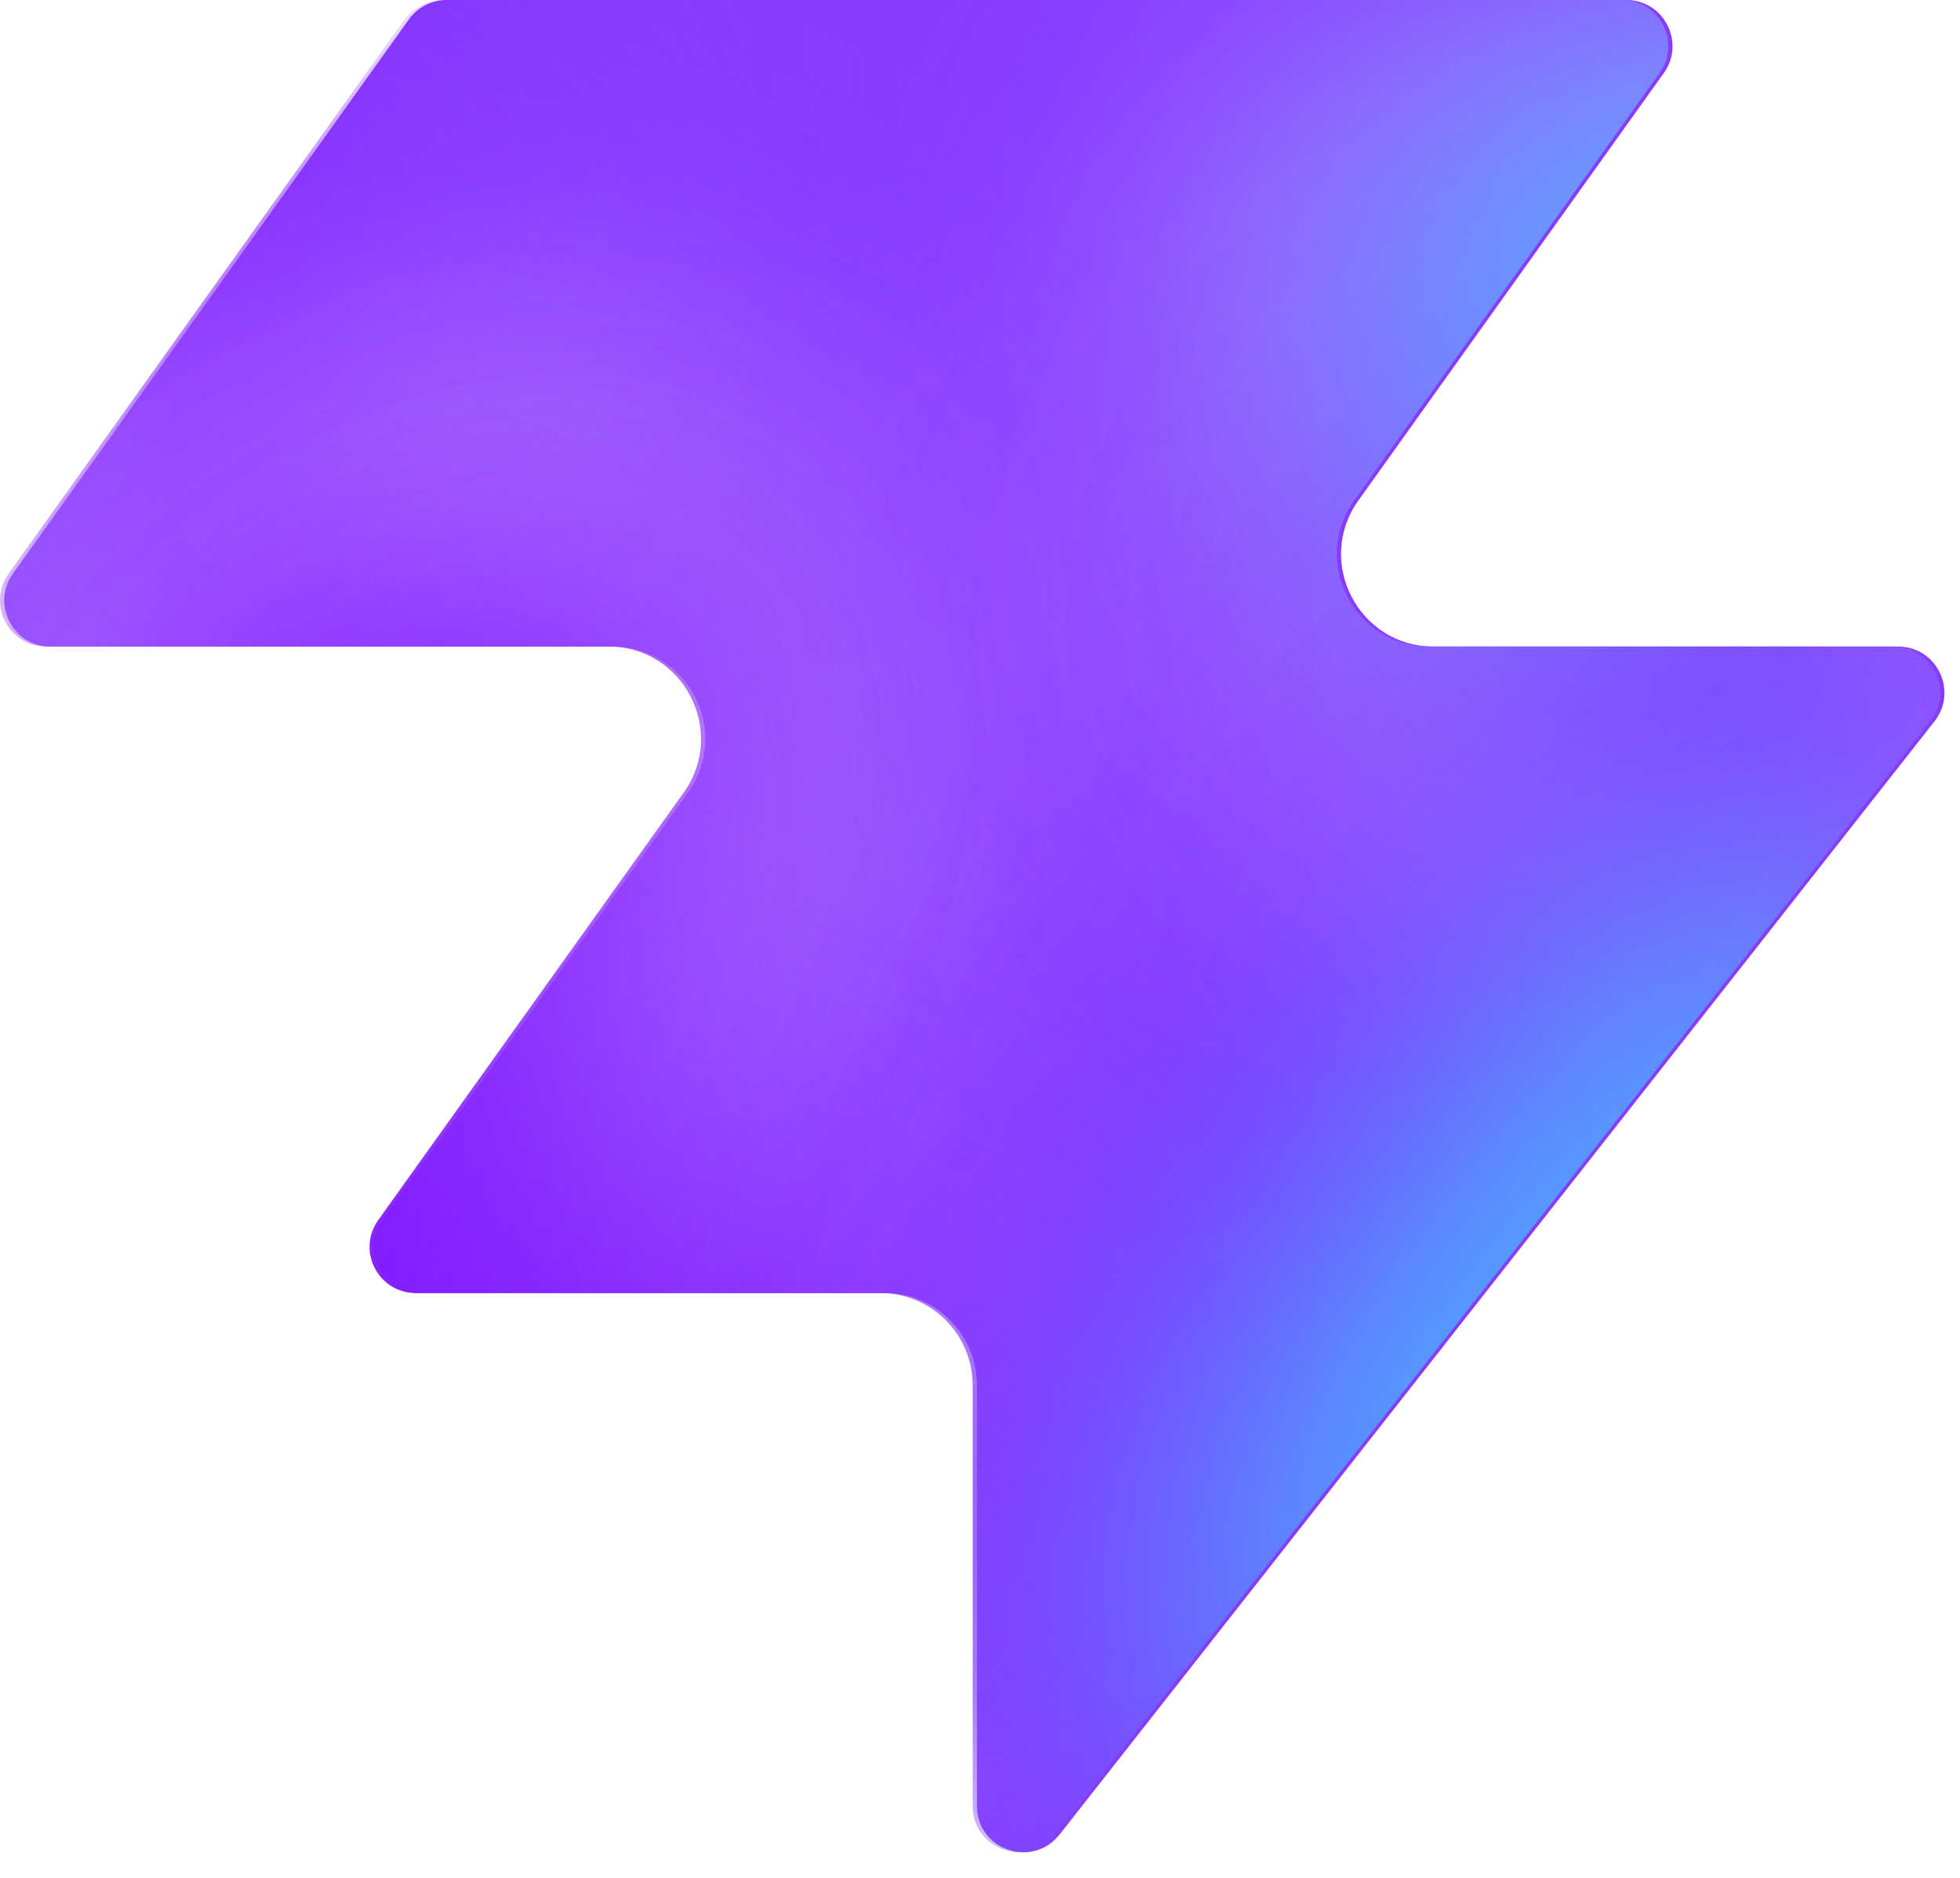
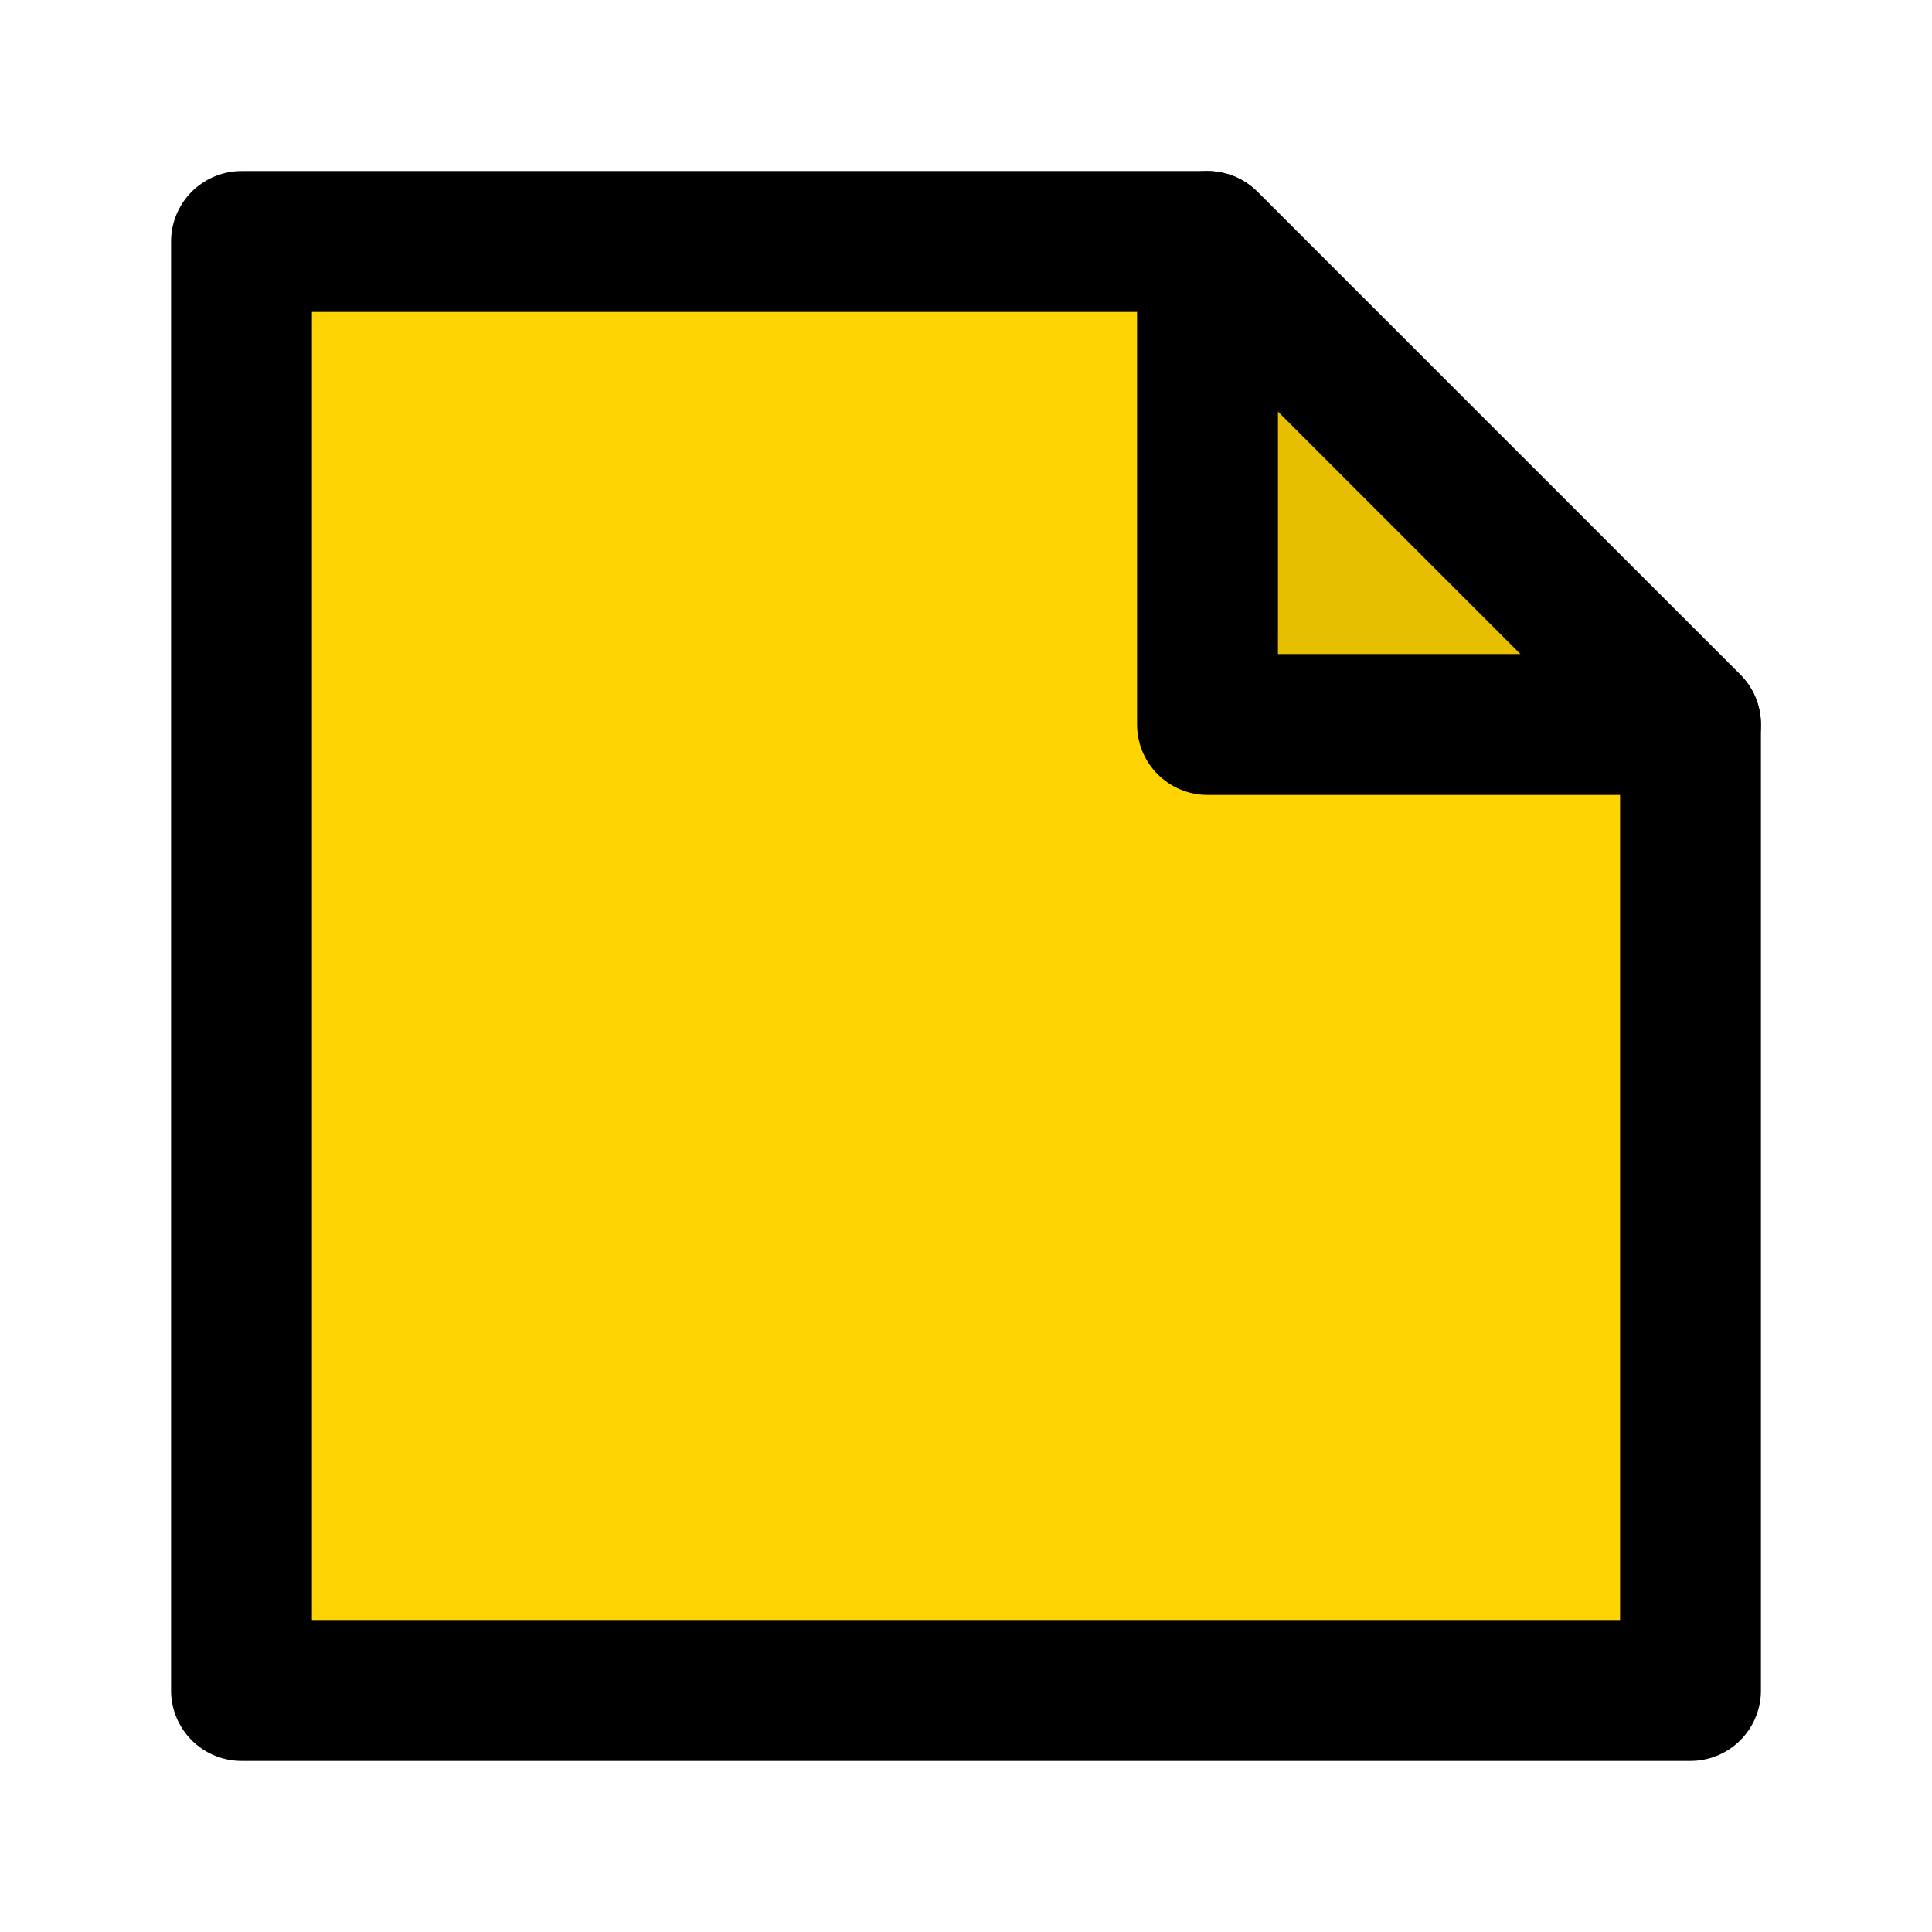
- <svg xmlns="http://www.w3.org/2000/svg" width="48" height="46" fill="none" viewBox="0 0 48 46">
-   <path fill="#863bff" d="M25.946 44.938c-.664.845-2.021.375-2.021-.698V33.937a2.26 2.26 0 0 0-2.262-2.262H10.287c-.92 0-1.456-1.04-.92-1.788l7.48-10.471c1.07-1.497 0-3.578-1.842-3.578H1.237c-.92 0-1.456-1.04-.92-1.788L10.013.474c.214-.297.556-.474.92-.474h28.894c.92 0 1.456 1.04.92 1.788l-7.48 10.471c-1.07 1.498 0 3.579 1.842 3.579h11.377c.943 0 1.473 1.088.89 1.83L25.947 44.94z" style="fill:#863bff;fill:color(display-p3 .525 .23 1);fill-opacity:1" />
-   <mask id="a" width="48" height="46" x="0" y="0" maskUnits="userSpaceOnUse" style="mask-type:alpha">
-     <path fill="#000" d="M25.842 44.938c-.664.844-2.021.375-2.021-.698V33.937a2.26 2.26 0 0 0-2.262-2.262H10.183c-.92 0-1.456-1.04-.92-1.788l7.48-10.471c1.07-1.498 0-3.579-1.842-3.579H1.133c-.92 0-1.456-1.04-.92-1.787L9.91.473c.214-.297.556-.474.92-.474h28.894c.92 0 1.456 1.04.92 1.788l-7.48 10.471c-1.07 1.498 0 3.578 1.842 3.578h11.377c.943 0 1.473 1.088.89 1.832L25.843 44.94z" style="fill:#000;fill-opacity:1" />
-   </mask>
-   <g mask="url(#a)">
-     <g filter="url(#b)">
-       <ellipse cx="5.508" cy="14.704" fill="#ede6ff" rx="5.508" ry="14.704" style="fill:#ede6ff;fill:color(display-p3 .927 .903 1);fill-opacity:1" transform="matrix(.00324 1 1 -.00324 -4.47 31.516)" />
-     </g>
-     <g filter="url(#c)">
-       <ellipse cx="10.399" cy="29.851" fill="#ede6ff" rx="10.399" ry="29.851" style="fill:#ede6ff;fill:color(display-p3 .927 .903 1);fill-opacity:1" transform="matrix(.00324 1 1 -.00324 -39.328 7.883)" />
-     </g>
-     <g filter="url(#d)">
-       <ellipse cx="5.508" cy="30.487" fill="#7e14ff" rx="5.508" ry="30.487" style="fill:#7e14ff;fill:color(display-p3 .492 .077 1);fill-opacity:1" transform="rotate(89.814 -25.913 -14.639)scale(1 -1)" />
-     </g>
-     <g filter="url(#e)">
-       <ellipse cx="5.508" cy="30.599" fill="#7e14ff" rx="5.508" ry="30.599" style="fill:#7e14ff;fill:color(display-p3 .492 .077 1);fill-opacity:1" transform="rotate(89.814 -32.644 -3.334)scale(1 -1)" />
-     </g>
-     <g filter="url(#f)">
-       <ellipse cx="5.508" cy="30.599" fill="#7e14ff" rx="5.508" ry="30.599" style="fill:#7e14ff;fill:color(display-p3 .492 .077 1);fill-opacity:1" transform="matrix(.00324 1 1 -.00324 -34.34 30.47)" />
-     </g>
-     <g filter="url(#g)">
-       <ellipse cx="14.072" cy="22.078" fill="#ede6ff" rx="14.072" ry="22.078" style="fill:#ede6ff;fill:color(display-p3 .927 .903 1);fill-opacity:1" transform="rotate(93.35 24.506 48.493)scale(-1 1)" />
-     </g>
-     <g filter="url(#h)">
-       <ellipse cx="3.47" cy="21.501" fill="#7e14ff" rx="3.47" ry="21.501" style="fill:#7e14ff;fill:color(display-p3 .492 .077 1);fill-opacity:1" transform="rotate(89.009 28.708 47.59)scale(-1 1)" />
-     </g>
-     <g filter="url(#i)">
-       <ellipse cx="3.47" cy="21.501" fill="#7e14ff" rx="3.47" ry="21.501" style="fill:#7e14ff;fill:color(display-p3 .492 .077 1);fill-opacity:1" transform="rotate(89.009 28.708 47.59)scale(-1 1)" />
-     </g>
-     <g filter="url(#j)">
-       <ellipse cx=".387" cy="8.972" fill="#7e14ff" rx="4.407" ry="29.108" style="fill:#7e14ff;fill:color(display-p3 .492 .077 1);fill-opacity:1" transform="rotate(39.51 .387 8.972)" />
-     </g>
-     <g filter="url(#k)">
-       <ellipse cx="47.523" cy="-6.092" fill="#7e14ff" rx="4.407" ry="29.108" style="fill:#7e14ff;fill:color(display-p3 .492 .077 1);fill-opacity:1" transform="rotate(37.892 47.523 -6.092)" />
-     </g>
-     <g filter="url(#l)">
-       <ellipse cx="41.412" cy="6.333" fill="#47bfff" rx="5.971" ry="9.665" style="fill:#47bfff;fill:color(display-p3 .28 .748 1);fill-opacity:1" transform="rotate(37.892 41.412 6.333)" />
-     </g>
-     <g filter="url(#m)">
-       <ellipse cx="-1.879" cy="38.332" fill="#7e14ff" rx="4.407" ry="29.108" style="fill:#7e14ff;fill:color(display-p3 .492 .077 1);fill-opacity:1" transform="rotate(37.892 -1.88 38.332)" />
-     </g>
-     <g filter="url(#n)">
-       <ellipse cx="-1.879" cy="38.332" fill="#7e14ff" rx="4.407" ry="29.108" style="fill:#7e14ff;fill:color(display-p3 .492 .077 1);fill-opacity:1" transform="rotate(37.892 -1.88 38.332)" />
-     </g>
-     <g filter="url(#o)">
-       <ellipse cx="35.651" cy="29.907" fill="#7e14ff" rx="4.407" ry="29.108" style="fill:#7e14ff;fill:color(display-p3 .492 .077 1);fill-opacity:1" transform="rotate(37.892 35.651 29.907)" />
-     </g>
-     <g filter="url(#p)">
-       <ellipse cx="38.418" cy="32.4" fill="#47bfff" rx="5.971" ry="15.297" style="fill:#47bfff;fill:color(display-p3 .28 .748 1);fill-opacity:1" transform="rotate(37.892 38.418 32.4)" />
-     </g>
-   </g>
-   <defs>
-     <filter id="b" width="60.045" height="41.654" x="-19.77" y="16.149" color-interpolation-filters="sRGB" filterUnits="userSpaceOnUse">
-       <feFlood flood-opacity="0" result="BackgroundImageFix" />
-       <feBlend in="SourceGraphic" in2="BackgroundImageFix" result="shape" />
-       <feGaussianBlur result="effect1_foregroundBlur_2002_17158" stdDeviation="7.659" />
-     </filter>
-     <filter id="c" width="90.34" height="51.437" x="-54.613" y="-7.533" color-interpolation-filters="sRGB" filterUnits="userSpaceOnUse">
-       <feFlood flood-opacity="0" result="BackgroundImageFix" />
-       <feBlend in="SourceGraphic" in2="BackgroundImageFix" result="shape" />
-       <feGaussianBlur result="effect1_foregroundBlur_2002_17158" stdDeviation="7.659" />
-     </filter>
-     <filter id="d" width="79.355" height="29.4" x="-49.64" y="2.03" color-interpolation-filters="sRGB" filterUnits="userSpaceOnUse">
-       <feFlood flood-opacity="0" result="BackgroundImageFix" />
-       <feBlend in="SourceGraphic" in2="BackgroundImageFix" result="shape" />
-       <feGaussianBlur result="effect1_foregroundBlur_2002_17158" stdDeviation="4.596" />
-     </filter>
-     <filter id="e" width="79.579" height="29.4" x="-45.045" y="20.029" color-interpolation-filters="sRGB" filterUnits="userSpaceOnUse">
-       <feFlood flood-opacity="0" result="BackgroundImageFix" />
-       <feBlend in="SourceGraphic" in2="BackgroundImageFix" result="shape" />
-       <feGaussianBlur result="effect1_foregroundBlur_2002_17158" stdDeviation="4.596" />
-     </filter>
-     <filter id="f" width="79.579" height="29.4" x="-43.513" y="21.178" color-interpolation-filters="sRGB" filterUnits="userSpaceOnUse">
-       <feFlood flood-opacity="0" result="BackgroundImageFix" />
-       <feBlend in="SourceGraphic" in2="BackgroundImageFix" result="shape" />
-       <feGaussianBlur result="effect1_foregroundBlur_2002_17158" stdDeviation="4.596" />
-     </filter>
-     <filter id="g" width="74.749" height="58.852" x="15.756" y="-17.901" color-interpolation-filters="sRGB" filterUnits="userSpaceOnUse">
-       <feFlood flood-opacity="0" result="BackgroundImageFix" />
-       <feBlend in="SourceGraphic" in2="BackgroundImageFix" result="shape" />
-       <feGaussianBlur result="effect1_foregroundBlur_2002_17158" stdDeviation="7.659" />
-     </filter>
-     <filter id="h" width="61.377" height="25.362" x="23.548" y="2.284" color-interpolation-filters="sRGB" filterUnits="userSpaceOnUse">
-       <feFlood flood-opacity="0" result="BackgroundImageFix" />
-       <feBlend in="SourceGraphic" in2="BackgroundImageFix" result="shape" />
-       <feGaussianBlur result="effect1_foregroundBlur_2002_17158" stdDeviation="4.596" />
-     </filter>
-     <filter id="i" width="61.377" height="25.362" x="23.548" y="2.284" color-interpolation-filters="sRGB" filterUnits="userSpaceOnUse">
-       <feFlood flood-opacity="0" result="BackgroundImageFix" />
-       <feBlend in="SourceGraphic" in2="BackgroundImageFix" result="shape" />
-       <feGaussianBlur result="effect1_foregroundBlur_2002_17158" stdDeviation="4.596" />
-     </filter>
-     <filter id="j" width="56.045" height="63.649" x="-27.636" y="-22.853" color-interpolation-filters="sRGB" filterUnits="userSpaceOnUse">
-       <feFlood flood-opacity="0" result="BackgroundImageFix" />
-       <feBlend in="SourceGraphic" in2="BackgroundImageFix" result="shape" />
-       <feGaussianBlur result="effect1_foregroundBlur_2002_17158" stdDeviation="4.596" />
-     </filter>
-     <filter id="k" width="54.814" height="64.646" x="20.116" y="-38.415" color-interpolation-filters="sRGB" filterUnits="userSpaceOnUse">
-       <feFlood flood-opacity="0" result="BackgroundImageFix" />
-       <feBlend in="SourceGraphic" in2="BackgroundImageFix" result="shape" />
-       <feGaussianBlur result="effect1_foregroundBlur_2002_17158" stdDeviation="4.596" />
-     </filter>
-     <filter id="l" width="33.541" height="35.313" x="24.641" y="-11.323" color-interpolation-filters="sRGB" filterUnits="userSpaceOnUse">
-       <feFlood flood-opacity="0" result="BackgroundImageFix" />
-       <feBlend in="SourceGraphic" in2="BackgroundImageFix" result="shape" />
-       <feGaussianBlur result="effect1_foregroundBlur_2002_17158" stdDeviation="4.596" />
-     </filter>
-     <filter id="m" width="54.814" height="64.646" x="-29.286" y="6.009" color-interpolation-filters="sRGB" filterUnits="userSpaceOnUse">
-       <feFlood flood-opacity="0" result="BackgroundImageFix" />
-       <feBlend in="SourceGraphic" in2="BackgroundImageFix" result="shape" />
-       <feGaussianBlur result="effect1_foregroundBlur_2002_17158" stdDeviation="4.596" />
-     </filter>
-     <filter id="n" width="54.814" height="64.646" x="-29.286" y="6.009" color-interpolation-filters="sRGB" filterUnits="userSpaceOnUse">
-       <feFlood flood-opacity="0" result="BackgroundImageFix" />
-       <feBlend in="SourceGraphic" in2="BackgroundImageFix" result="shape" />
-       <feGaussianBlur result="effect1_foregroundBlur_2002_17158" stdDeviation="4.596" />
-     </filter>
-     <filter id="o" width="54.814" height="64.646" x="8.244" y="-2.416" color-interpolation-filters="sRGB" filterUnits="userSpaceOnUse">
-       <feFlood flood-opacity="0" result="BackgroundImageFix" />
-       <feBlend in="SourceGraphic" in2="BackgroundImageFix" result="shape" />
-       <feGaussianBlur result="effect1_foregroundBlur_2002_17158" stdDeviation="4.596" />
-     </filter>
-     <filter id="p" width="39.409" height="43.623" x="18.713" y="10.588" color-interpolation-filters="sRGB" filterUnits="userSpaceOnUse">
-       <feFlood flood-opacity="0" result="BackgroundImageFix" />
-       <feBlend in="SourceGraphic" in2="BackgroundImageFix" result="shape" />
-       <feGaussianBlur result="effect1_foregroundBlur_2002_17158" stdDeviation="4.596" />
-     </filter>
-   </defs>
+ <svg xmlns="http://www.w3.org/2000/svg" viewBox="0 0 48 48">
+   <path d="M6 6 H30 L42 18 V42 H6 Z" fill="#ffd400" stroke="#000000" stroke-width="3.5" stroke-linejoin="round" />
+   <path d="M30 6 L42 18 H30 Z" fill="#e6bf00" stroke="#000000" stroke-width="3.5" stroke-linejoin="round" />
</svg>
